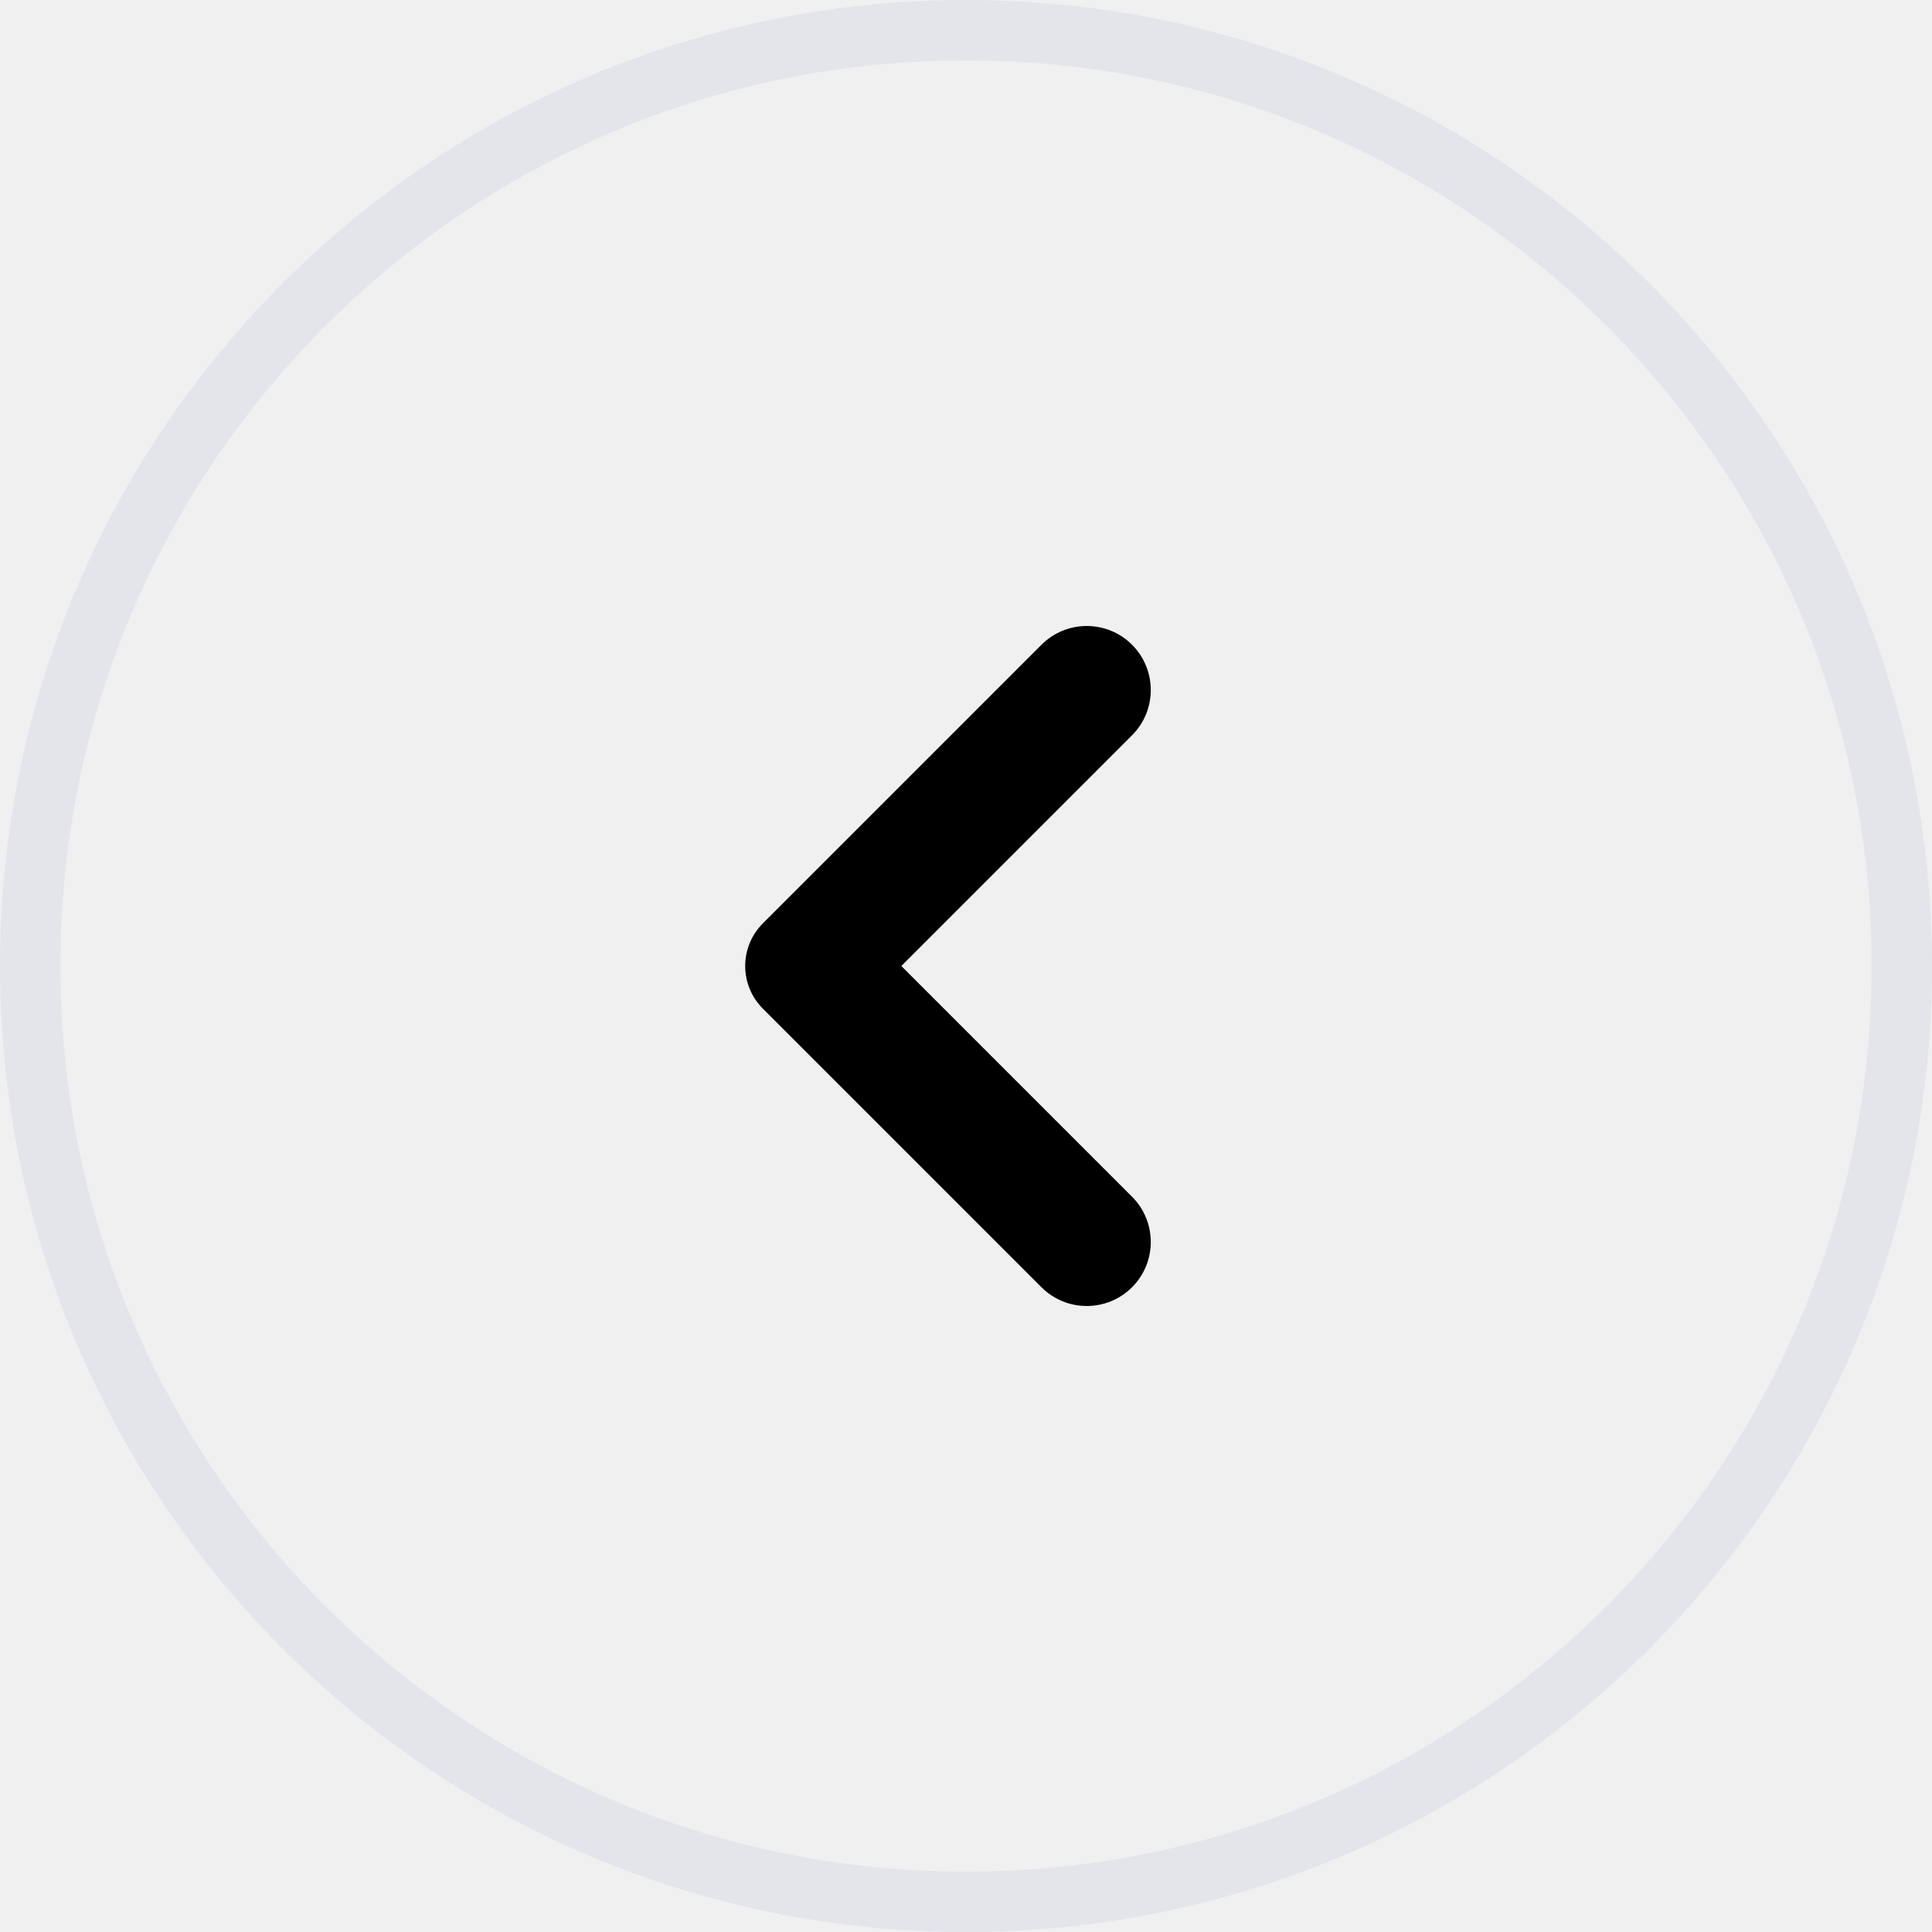
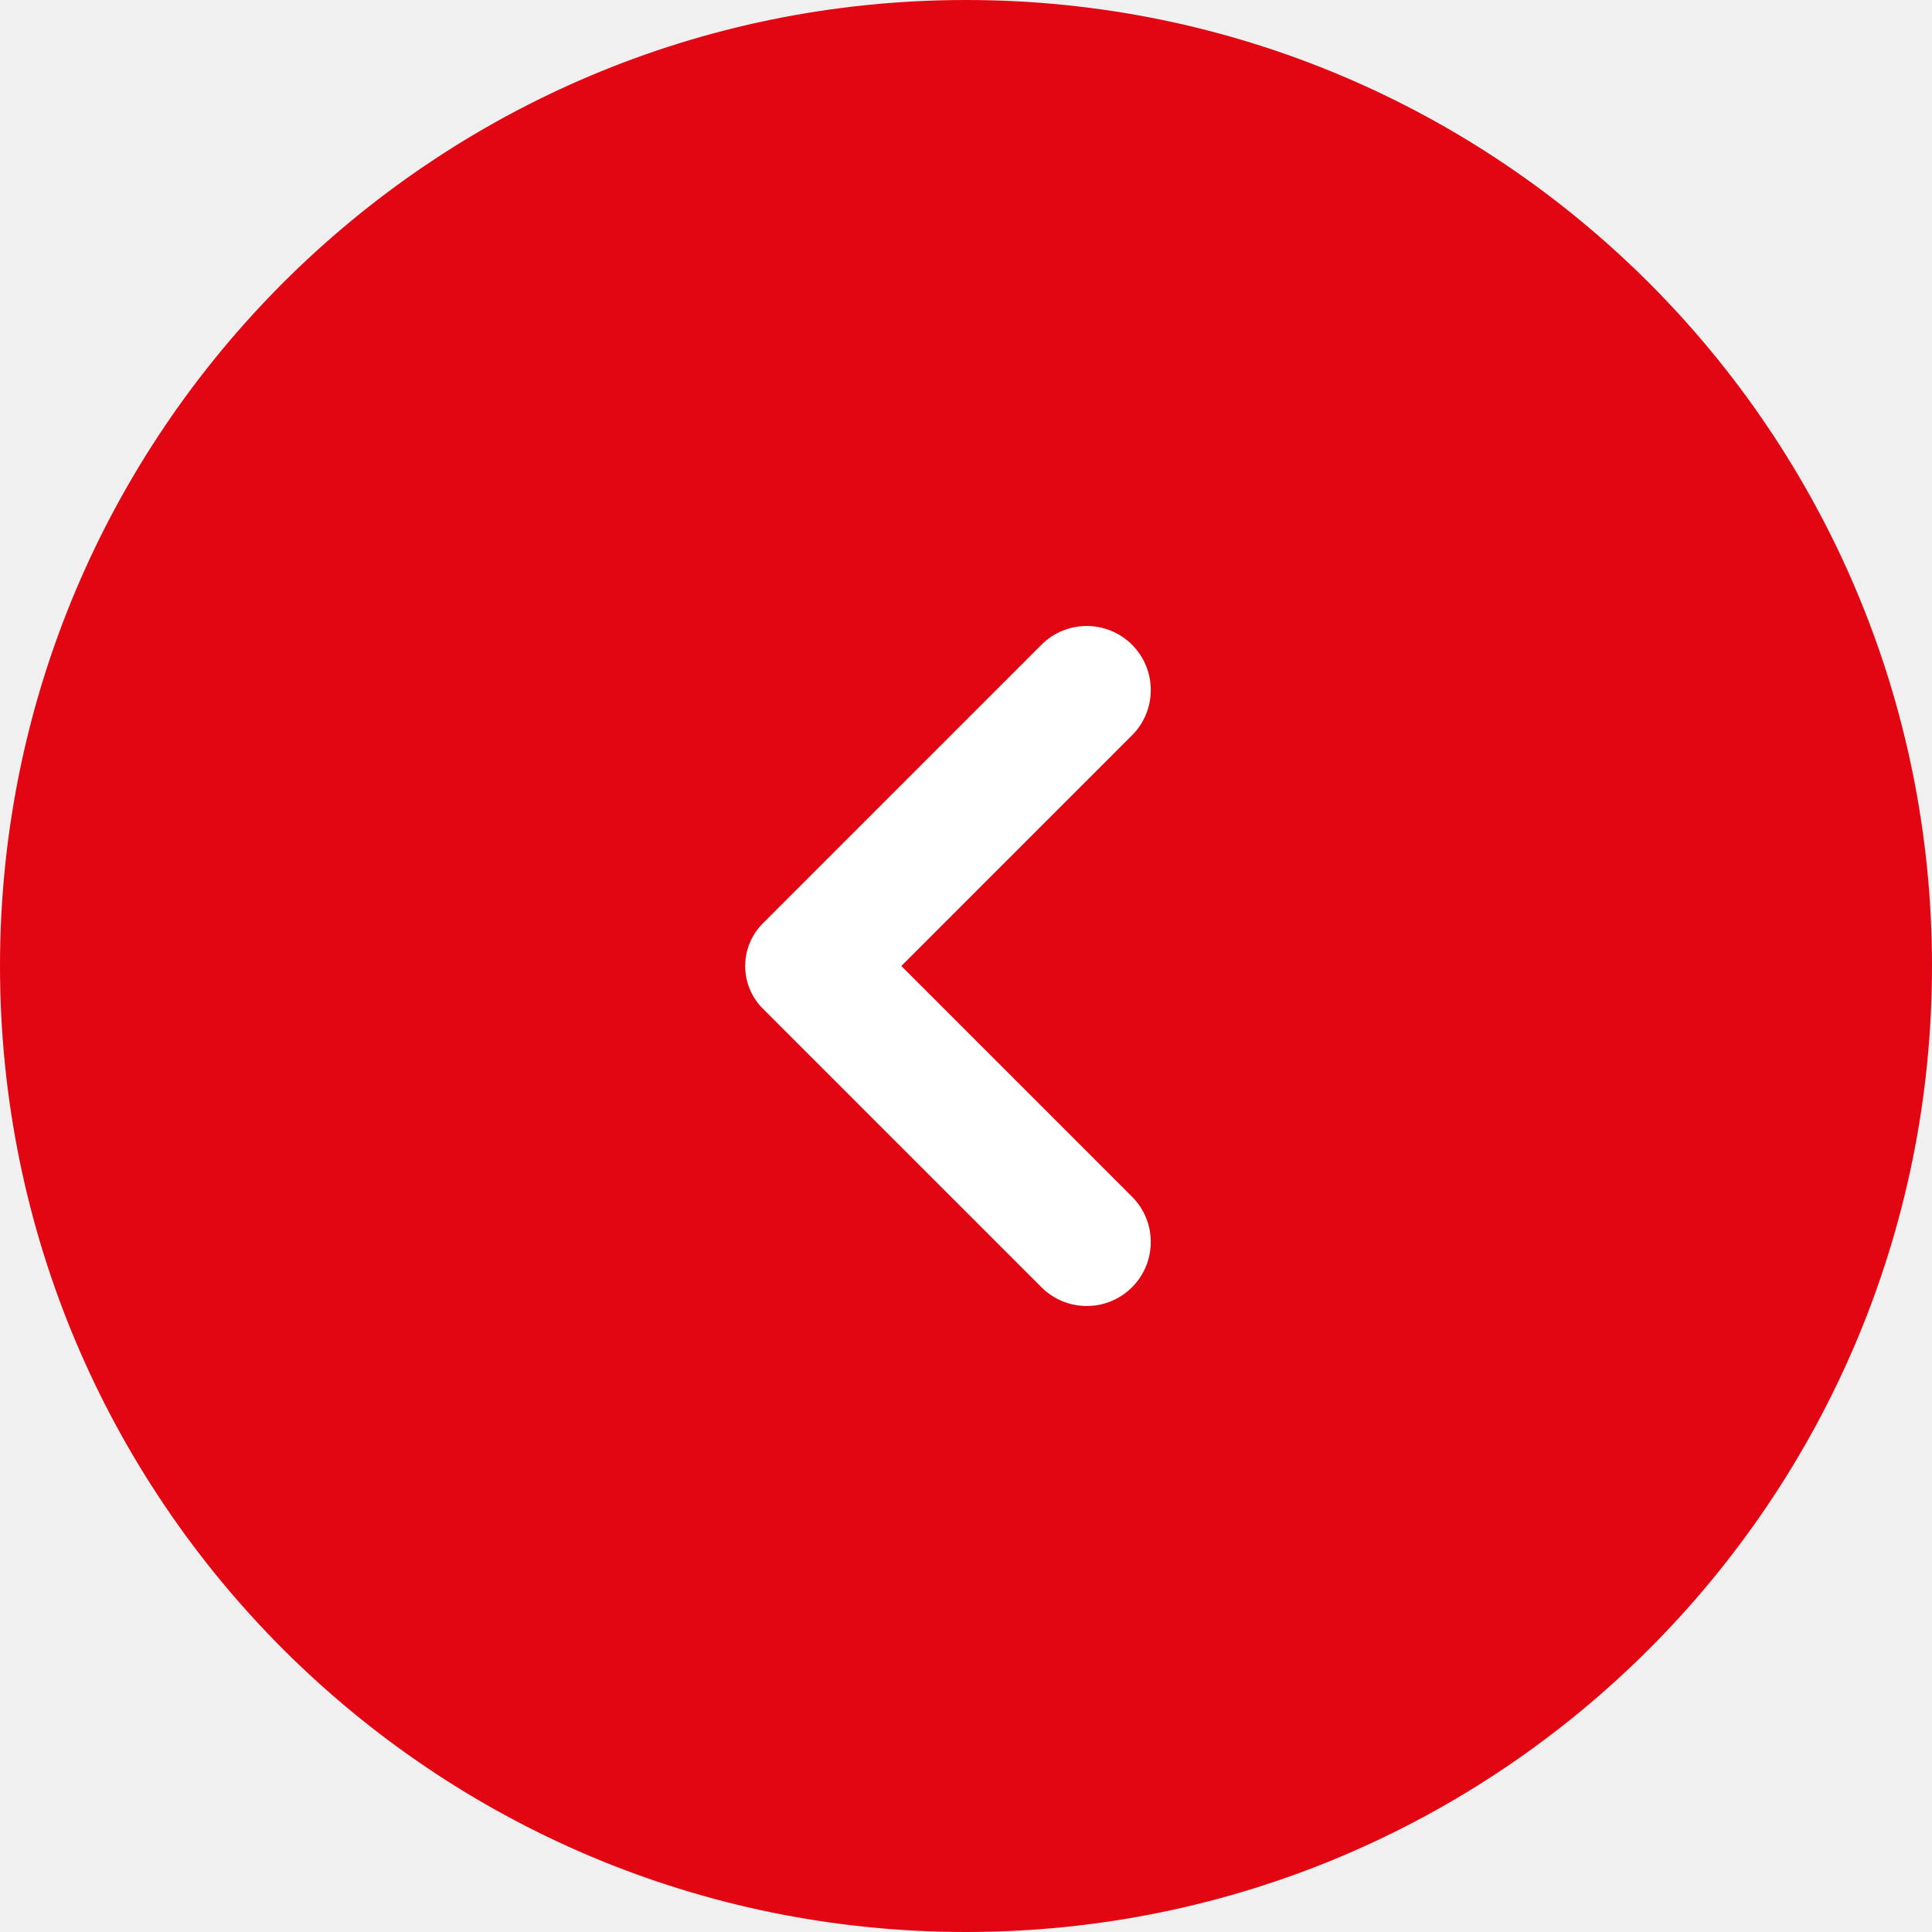
- <svg xmlns="http://www.w3.org/2000/svg" width="32" height="32" viewBox="0 0 32 32" fill="none">
-   <circle r="15.5" transform="matrix(-1 0 0 1 16 16)" stroke="#E3E5EA" />
-   <path d="M14.929 16L18.75 12.179C19.164 11.765 19.164 11.093 18.75 10.679C18.336 10.265 17.664 10.265 17.25 10.679L12.636 15.293C12.245 15.684 12.245 16.317 12.636 16.707L17.25 21.321C17.664 21.735 18.336 21.735 18.75 21.321C19.164 20.907 19.164 20.235 18.75 19.821L14.929 16Z" fill="black" />
+ <svg xmlns="http://www.w3.org/2000/svg" width="40" height="40" viewBox="0 0 32 32" fill="none">
+   <circle r="16" transform="matrix(-1 0 0 1 16 16)" fill="#E20613" />
+   <path d="M14.929 16L18.75 12.179C19.164 11.765 19.164 11.093 18.75 10.679C18.336 10.265 17.664 10.265 17.25 10.679L12.636 15.293C12.245 15.684 12.245 16.317 12.636 16.707L17.25 21.321C17.664 21.735 18.336 21.735 18.75 21.321C19.164 20.907 19.164 20.235 18.75 19.821L14.929 16Z" fill="white" />
</svg>
